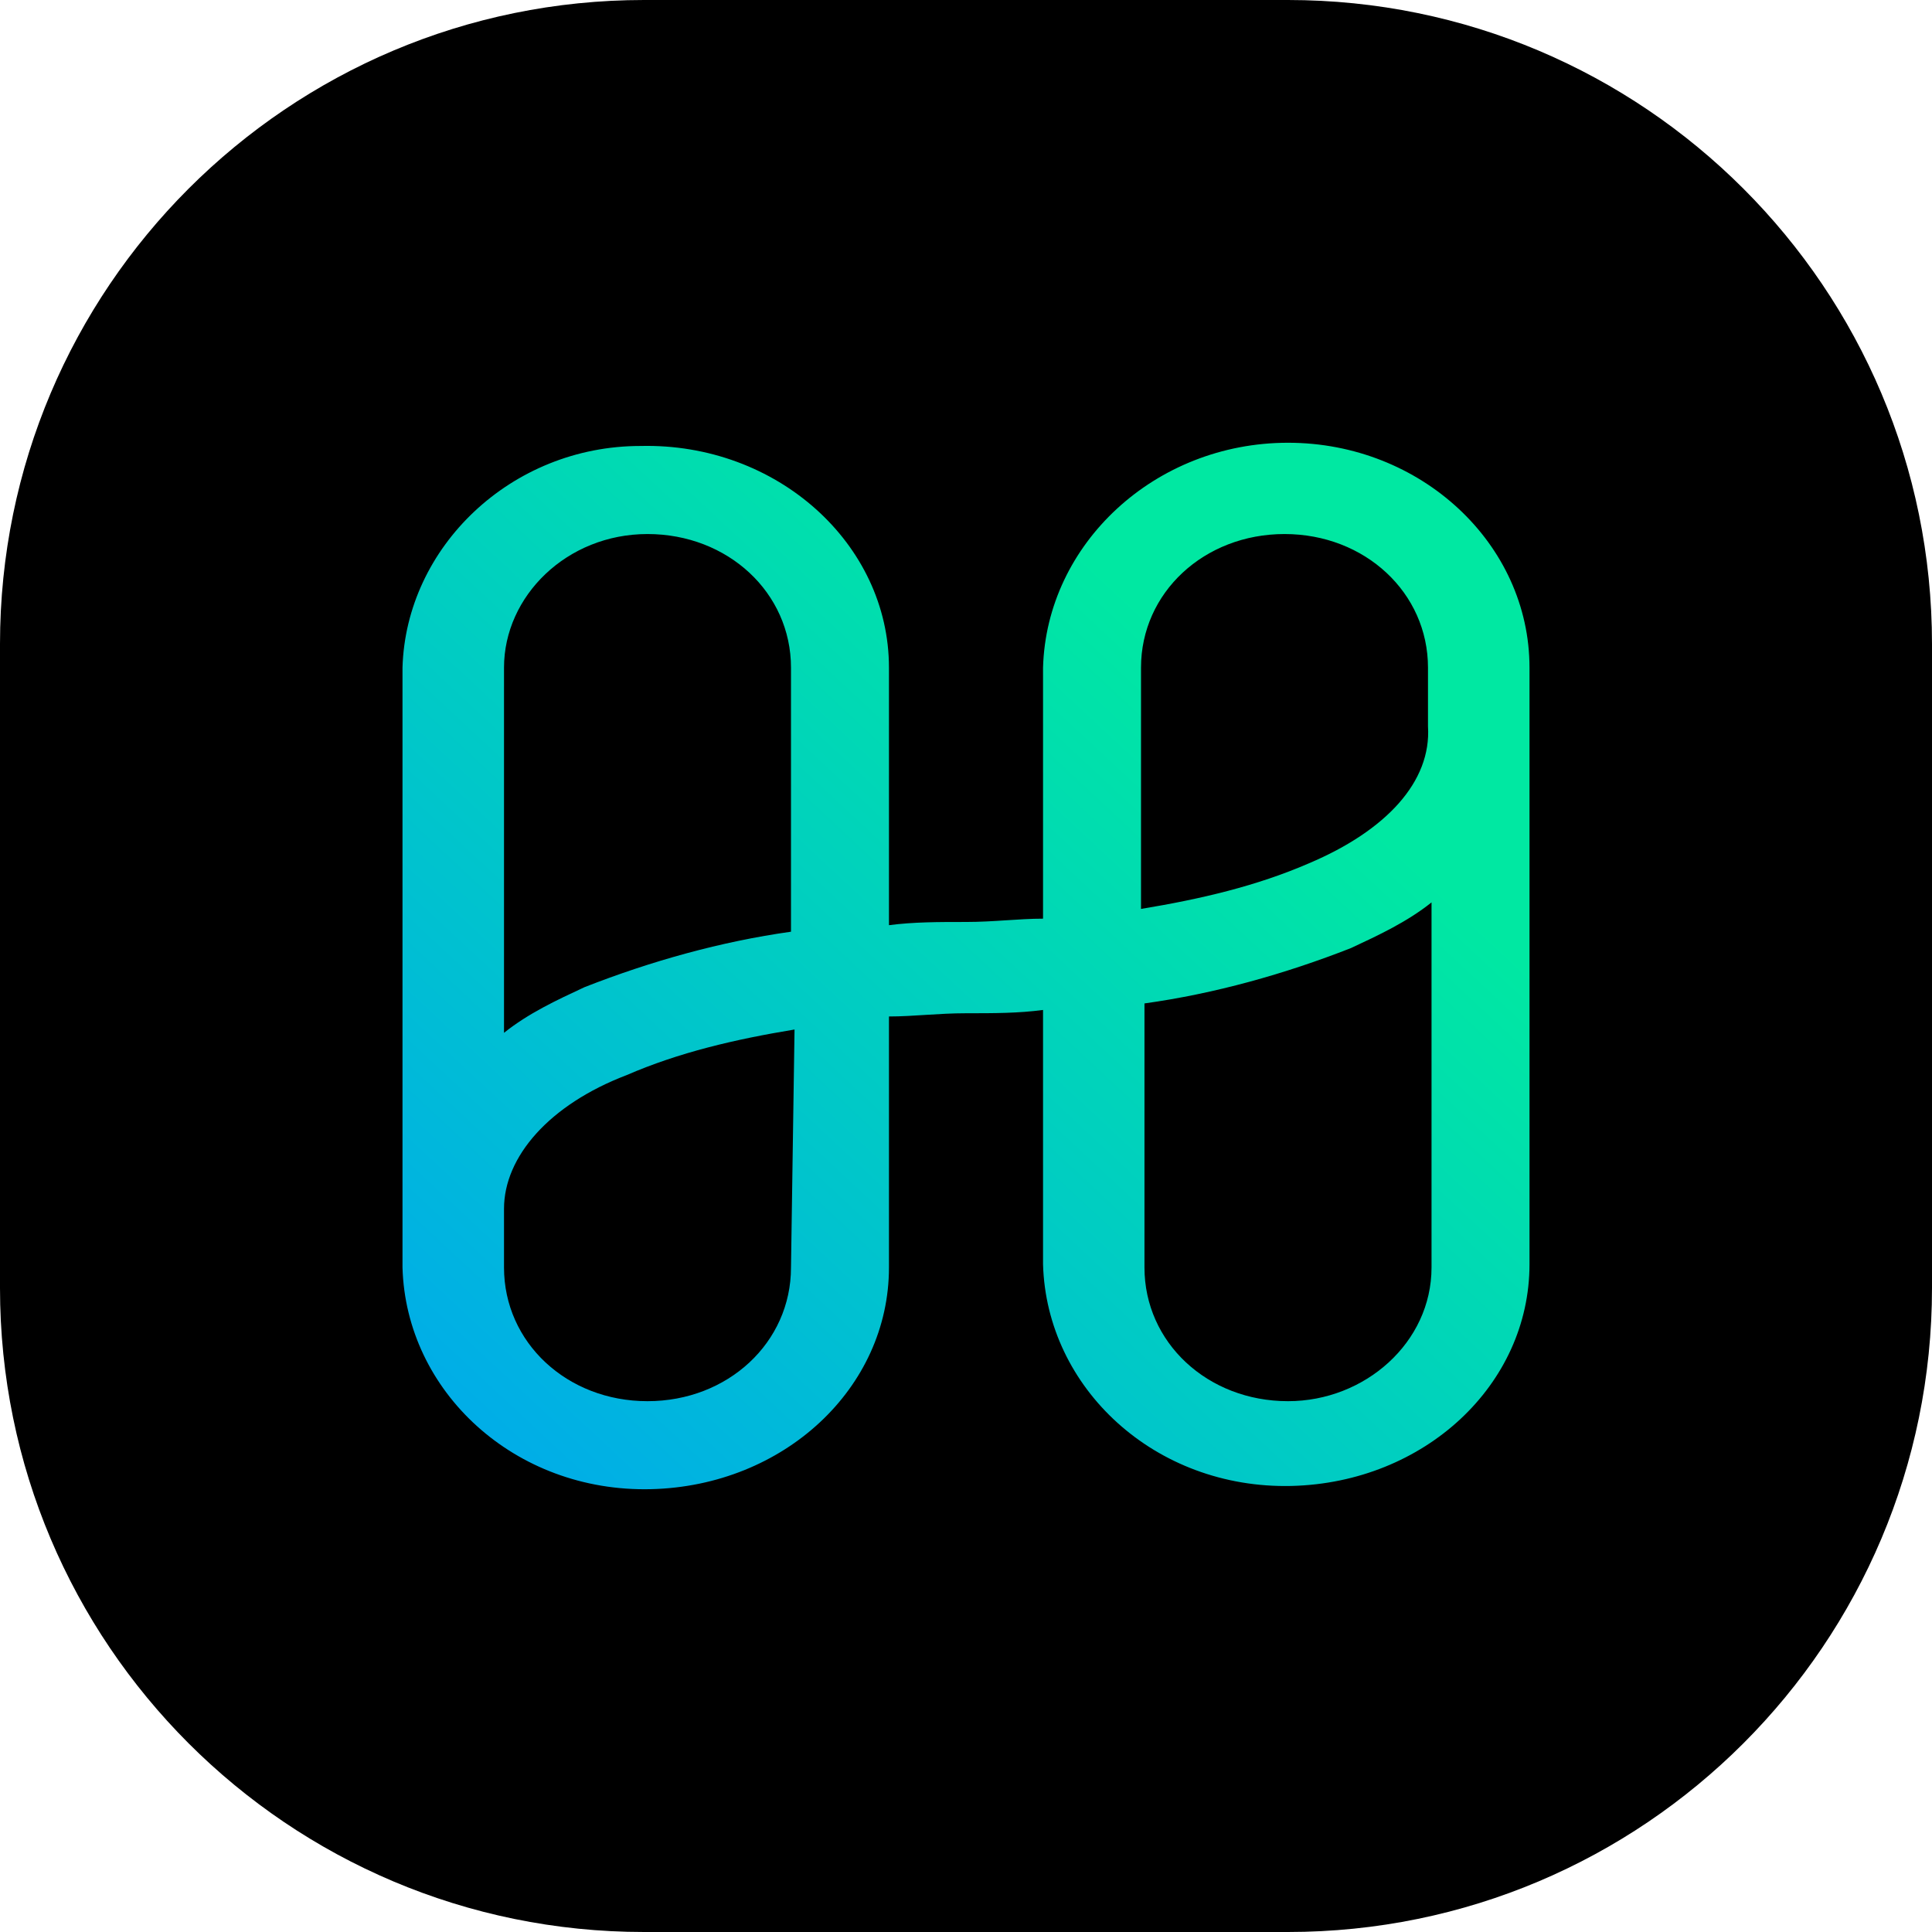
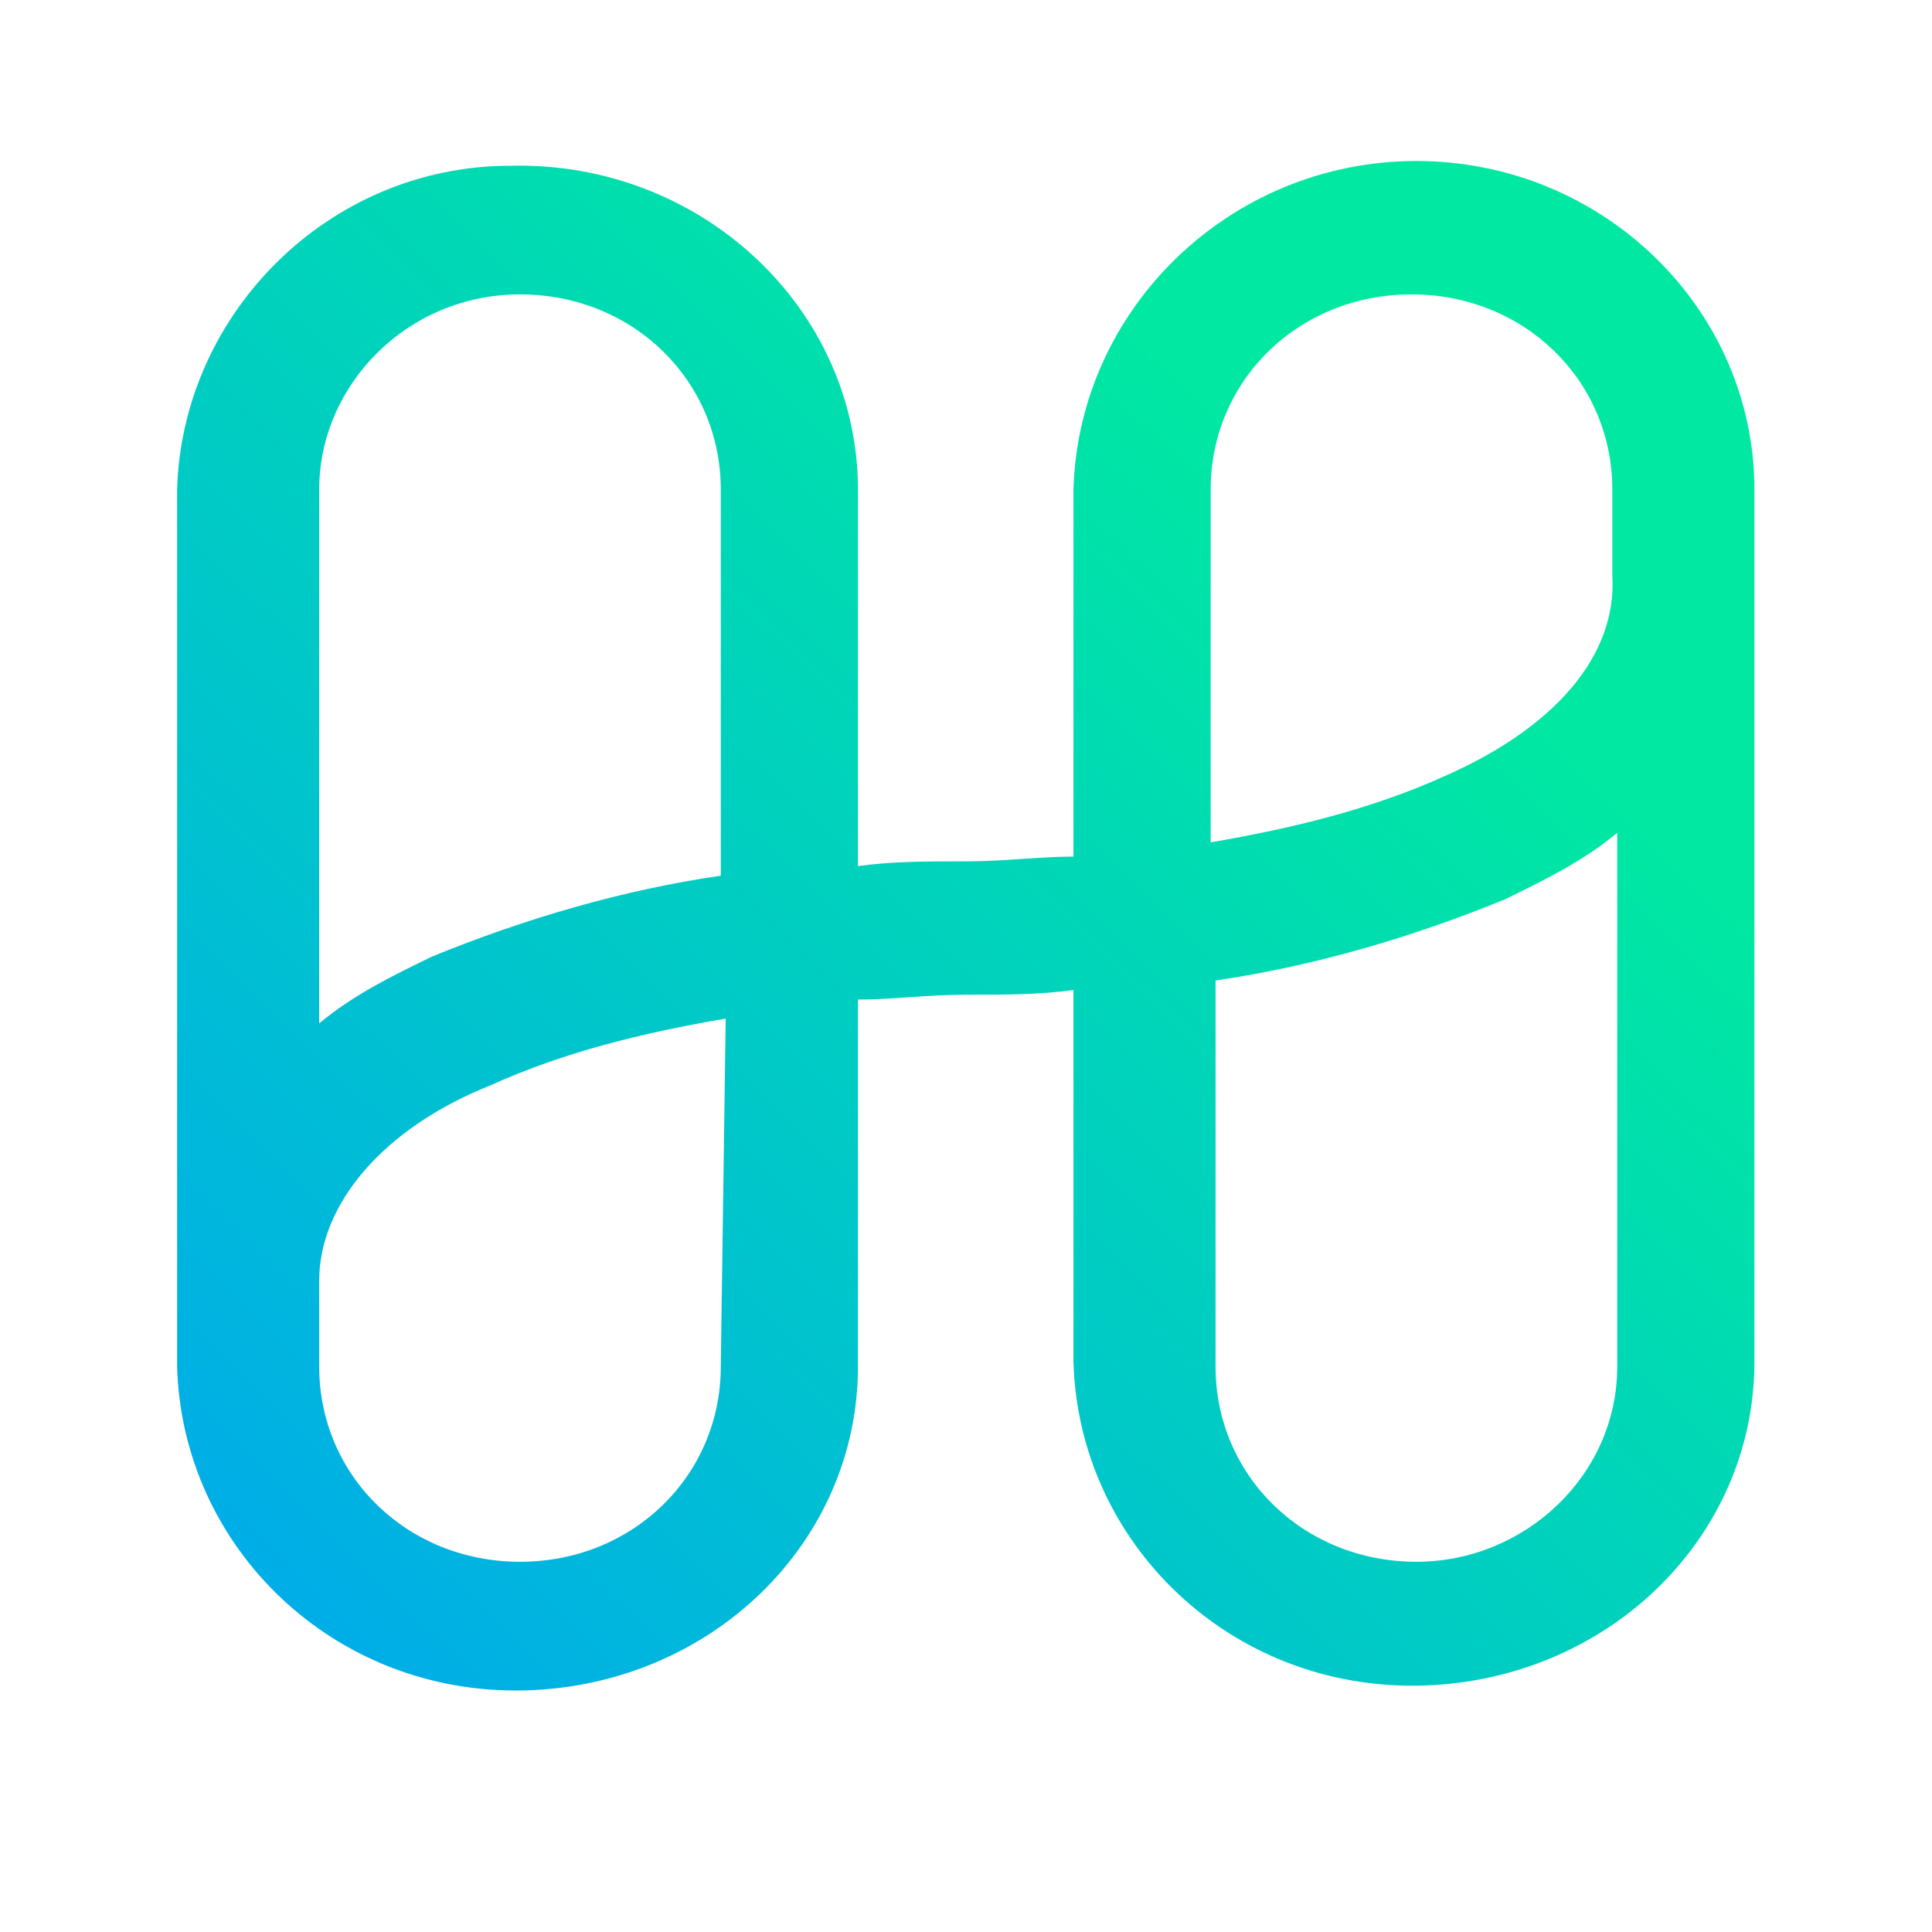
<svg xmlns="http://www.w3.org/2000/svg" viewBox="0 0 24 24" fill="none">
-   <path d="M0 8C0 3.582 3.582 0 8 0H16C20.418 0 24 3.582 24 8V16C24 20.418 20.418 24 16 24H8C3.582 24 0 20.418 0 16V8Z" fill="black" />
-   <path d="M16 5.5C14.348 5.5 13 6.755 12.957 8.294V11.412C12.652 11.412 12.348 11.453 12 11.453C11.652 11.453 11.348 11.453 11.043 11.493V8.294C11.043 6.755 9.652 5.5 7.957 5.54C6.348 5.54 5.043 6.796 5 8.294V15.745C5.043 17.284 6.391 18.54 8.087 18.499C9.739 18.459 11.043 17.244 11.043 15.745V12.627C11.348 12.627 11.652 12.587 12 12.587C12.348 12.587 12.652 12.587 12.957 12.546V15.705C13 17.244 14.348 18.499 16.044 18.459C17.696 18.418 19 17.203 19 15.705V8.294C19 6.755 17.652 5.5 16 5.5ZM8.043 6.634C9.043 6.634 9.826 7.363 9.826 8.294V11.574C8.957 11.696 8.087 11.939 7.261 12.263C6.913 12.425 6.565 12.587 6.261 12.83V8.294C6.261 7.403 7.043 6.634 8.043 6.634ZM9.826 15.745C9.826 16.677 9.043 17.406 8.043 17.406C7.043 17.406 6.261 16.677 6.261 15.745V15.016C6.261 14.368 6.826 13.721 7.783 13.356C8.435 13.073 9.13 12.911 9.87 12.789L9.826 15.745ZM16 17.406C15 17.406 14.217 16.677 14.217 15.745V12.465C15.087 12.344 15.957 12.101 16.783 11.777C17.13 11.615 17.478 11.453 17.783 11.21V15.745C17.783 16.677 16.956 17.406 16 17.406ZM16.261 10.724C15.609 11.007 14.913 11.169 14.174 11.291V8.294C14.174 7.363 14.957 6.634 15.957 6.634C16.956 6.634 17.739 7.363 17.739 8.294V9.023C17.783 9.712 17.217 10.319 16.261 10.724Z" fill="url(#Harmony_a)" />
+   <path d="M17.595 2C15.283 2 13.396 3.835 13.335 6.084V10.641C12.91 10.641 12.484 10.7 11.997 10.7C11.51 10.7 11.084 10.7 10.658 10.759V6.084C10.658 3.835 8.711 2 6.338 2.059C4.086 2.059 2.261 3.894 2.2 6.084V16.974C2.261 19.223 4.147 21.058 6.52 20.999C8.833 20.939 10.658 19.164 10.658 16.974V12.417C11.084 12.417 11.51 12.357 11.997 12.357C12.484 12.357 12.91 12.357 13.335 12.298V16.915C13.396 19.164 15.283 20.999 17.656 20.939C19.968 20.88 21.794 19.105 21.794 16.915V6.084C21.794 3.835 19.907 2 17.595 2ZM6.46 3.657C7.859 3.657 8.954 4.723 8.954 6.084V10.878C7.737 11.055 6.52 11.411 5.364 11.884C4.877 12.121 4.391 12.357 3.965 12.713V6.084C3.965 4.782 5.06 3.657 6.46 3.657ZM8.954 16.974C8.954 18.335 7.859 19.401 6.46 19.401C5.06 19.401 3.965 18.335 3.965 16.974V15.909C3.965 14.962 4.756 14.015 6.094 13.482C7.007 13.068 7.981 12.831 9.015 12.653L8.954 16.974ZM17.595 19.401C16.195 19.401 15.1 18.335 15.1 16.974V12.18C16.317 12.002 17.534 11.647 18.69 11.174C19.177 10.937 19.664 10.7 20.09 10.345V16.974C20.09 18.335 18.934 19.401 17.595 19.401ZM17.96 9.635C17.047 10.049 16.074 10.286 15.039 10.464V6.084C15.039 4.723 16.135 3.657 17.534 3.657C18.934 3.657 20.029 4.723 20.029 6.084V7.149C20.09 8.155 19.299 9.043 17.96 9.635Z" fill="url(#Harmony_a)" />
  <defs>
-     <linearGradient id="Harmony_a" x1="12" y1="5.5" x2="3.032" y2="15.128" gradientUnits="userSpaceOnUse">
+     <linearGradient id="Harmony_a" x1="11.997" y1="2" x2="-1.138" y2="15.504" gradientUnits="userSpaceOnUse">
      <stop stop-color="#00E8A2" />
      <stop offset="1" stop-color="#00ADE8" />
    </linearGradient>
  </defs>
</svg>
